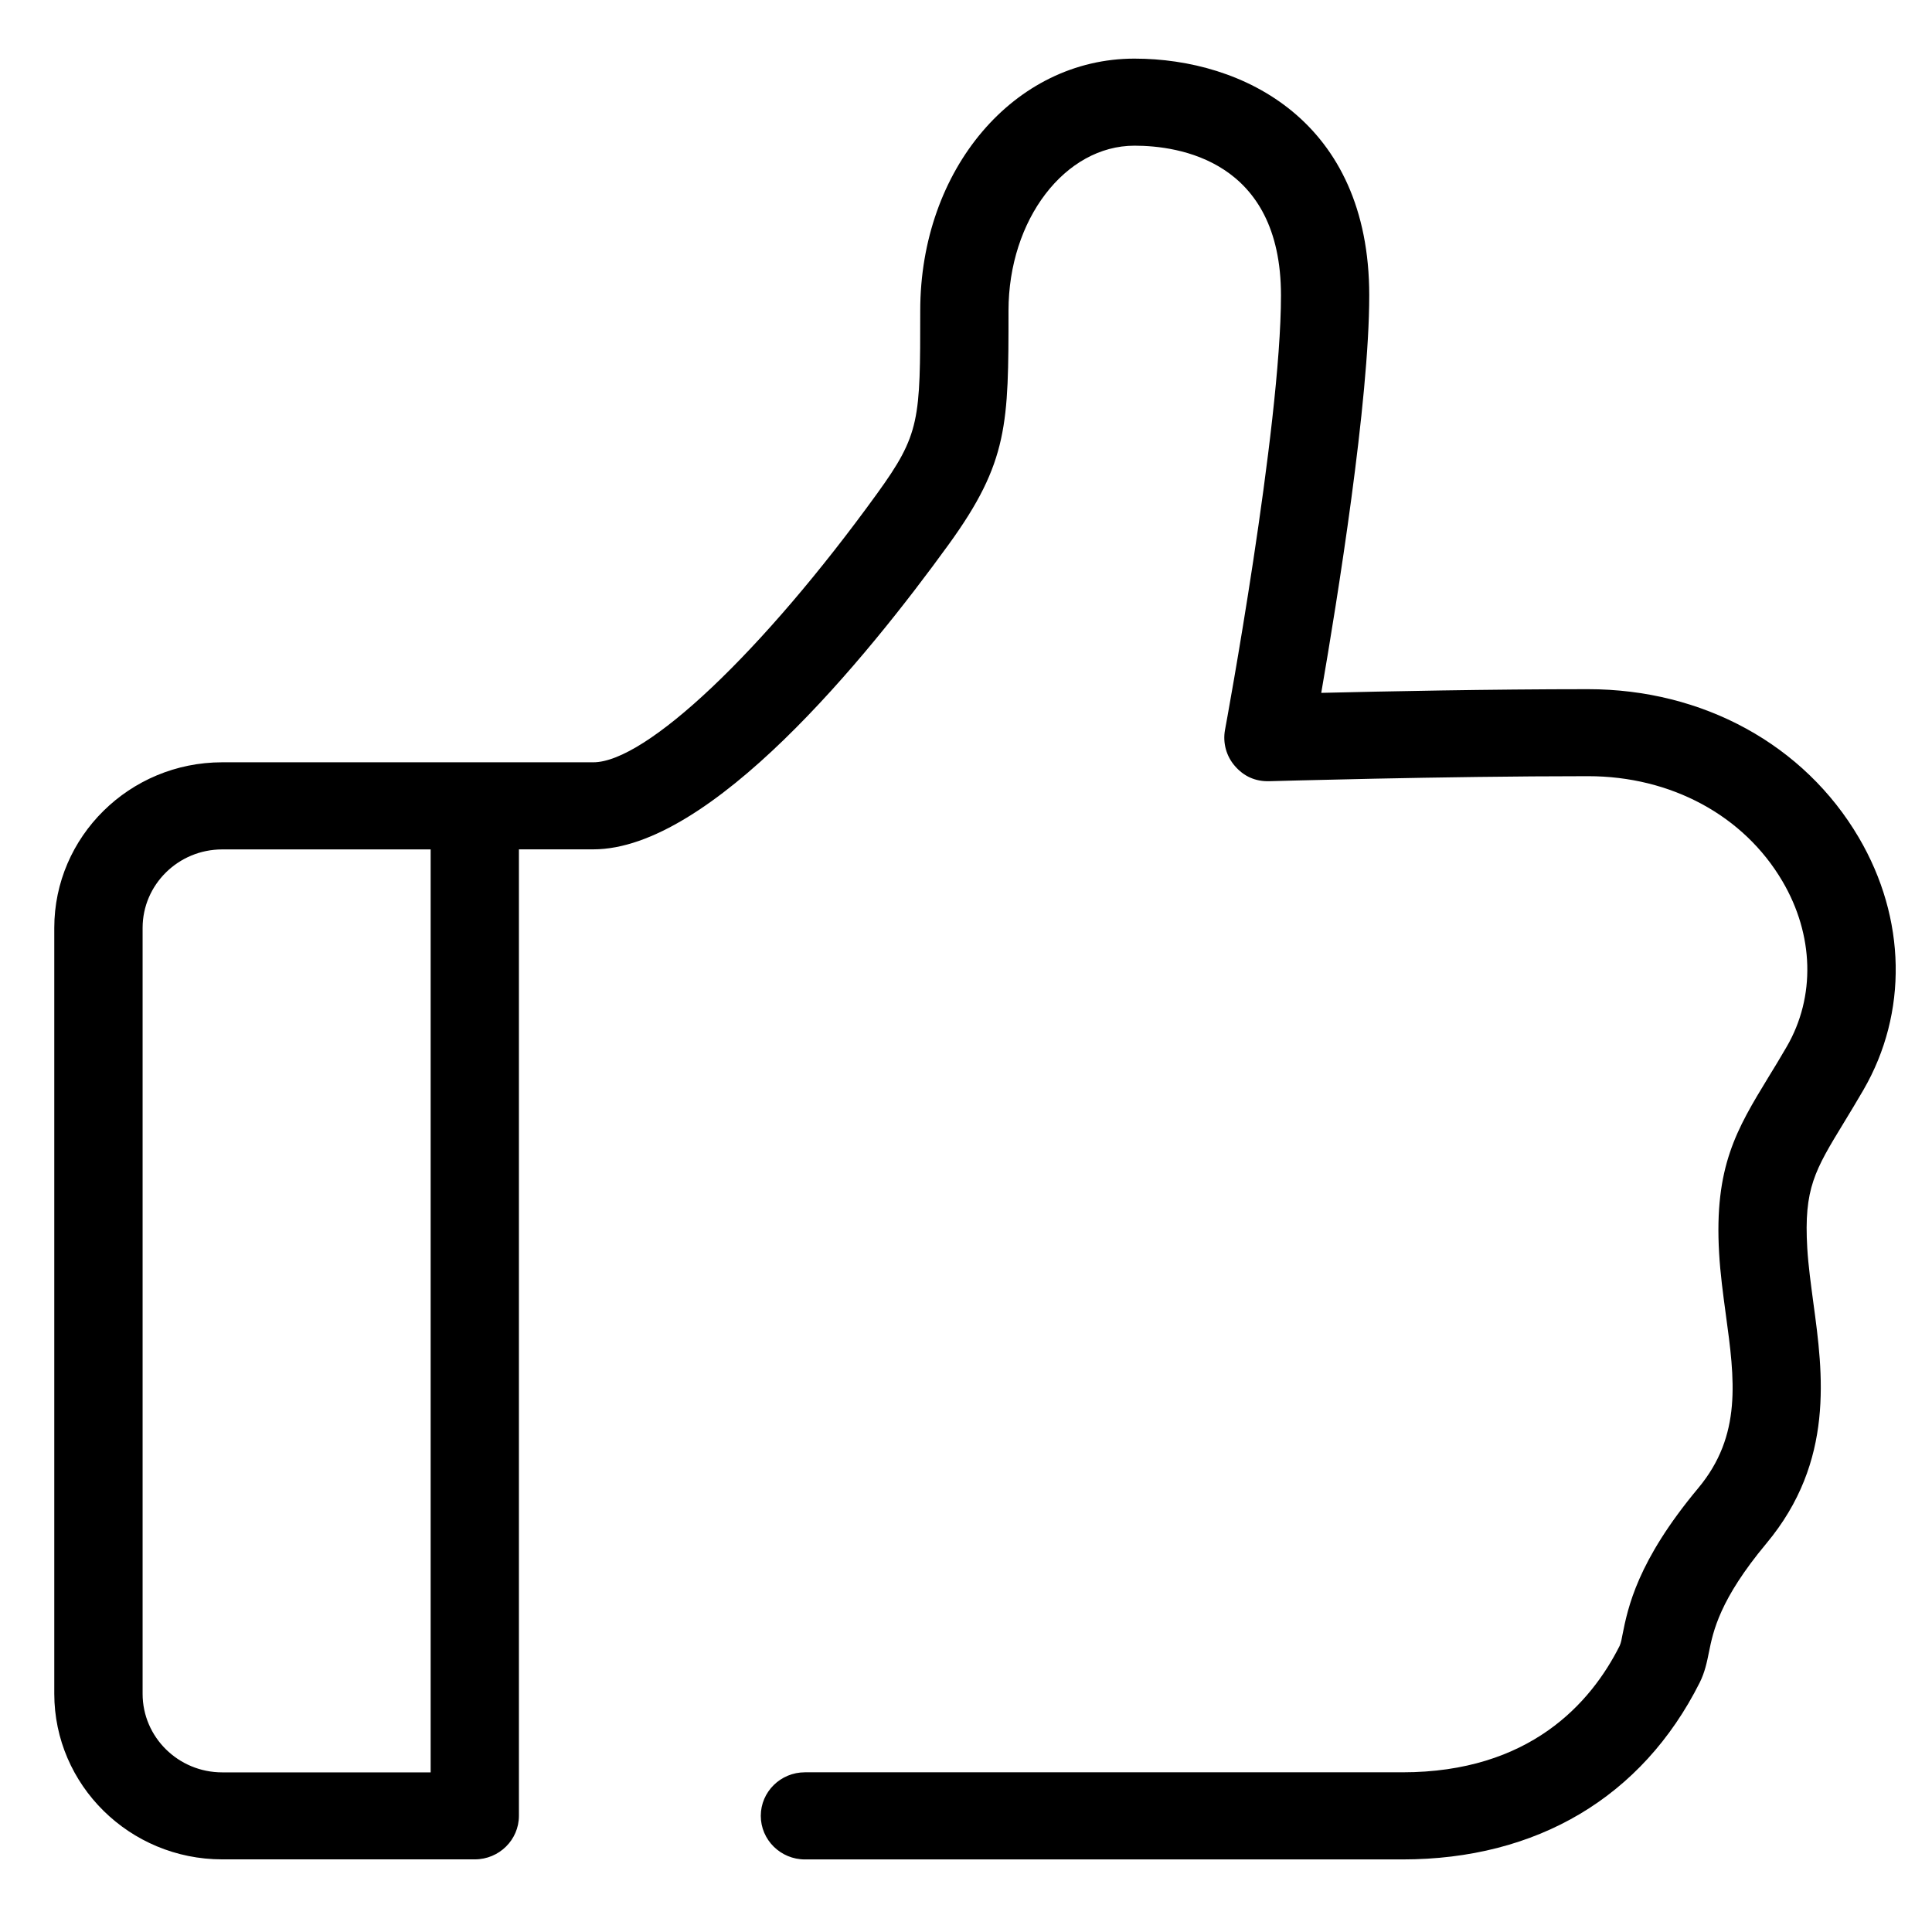
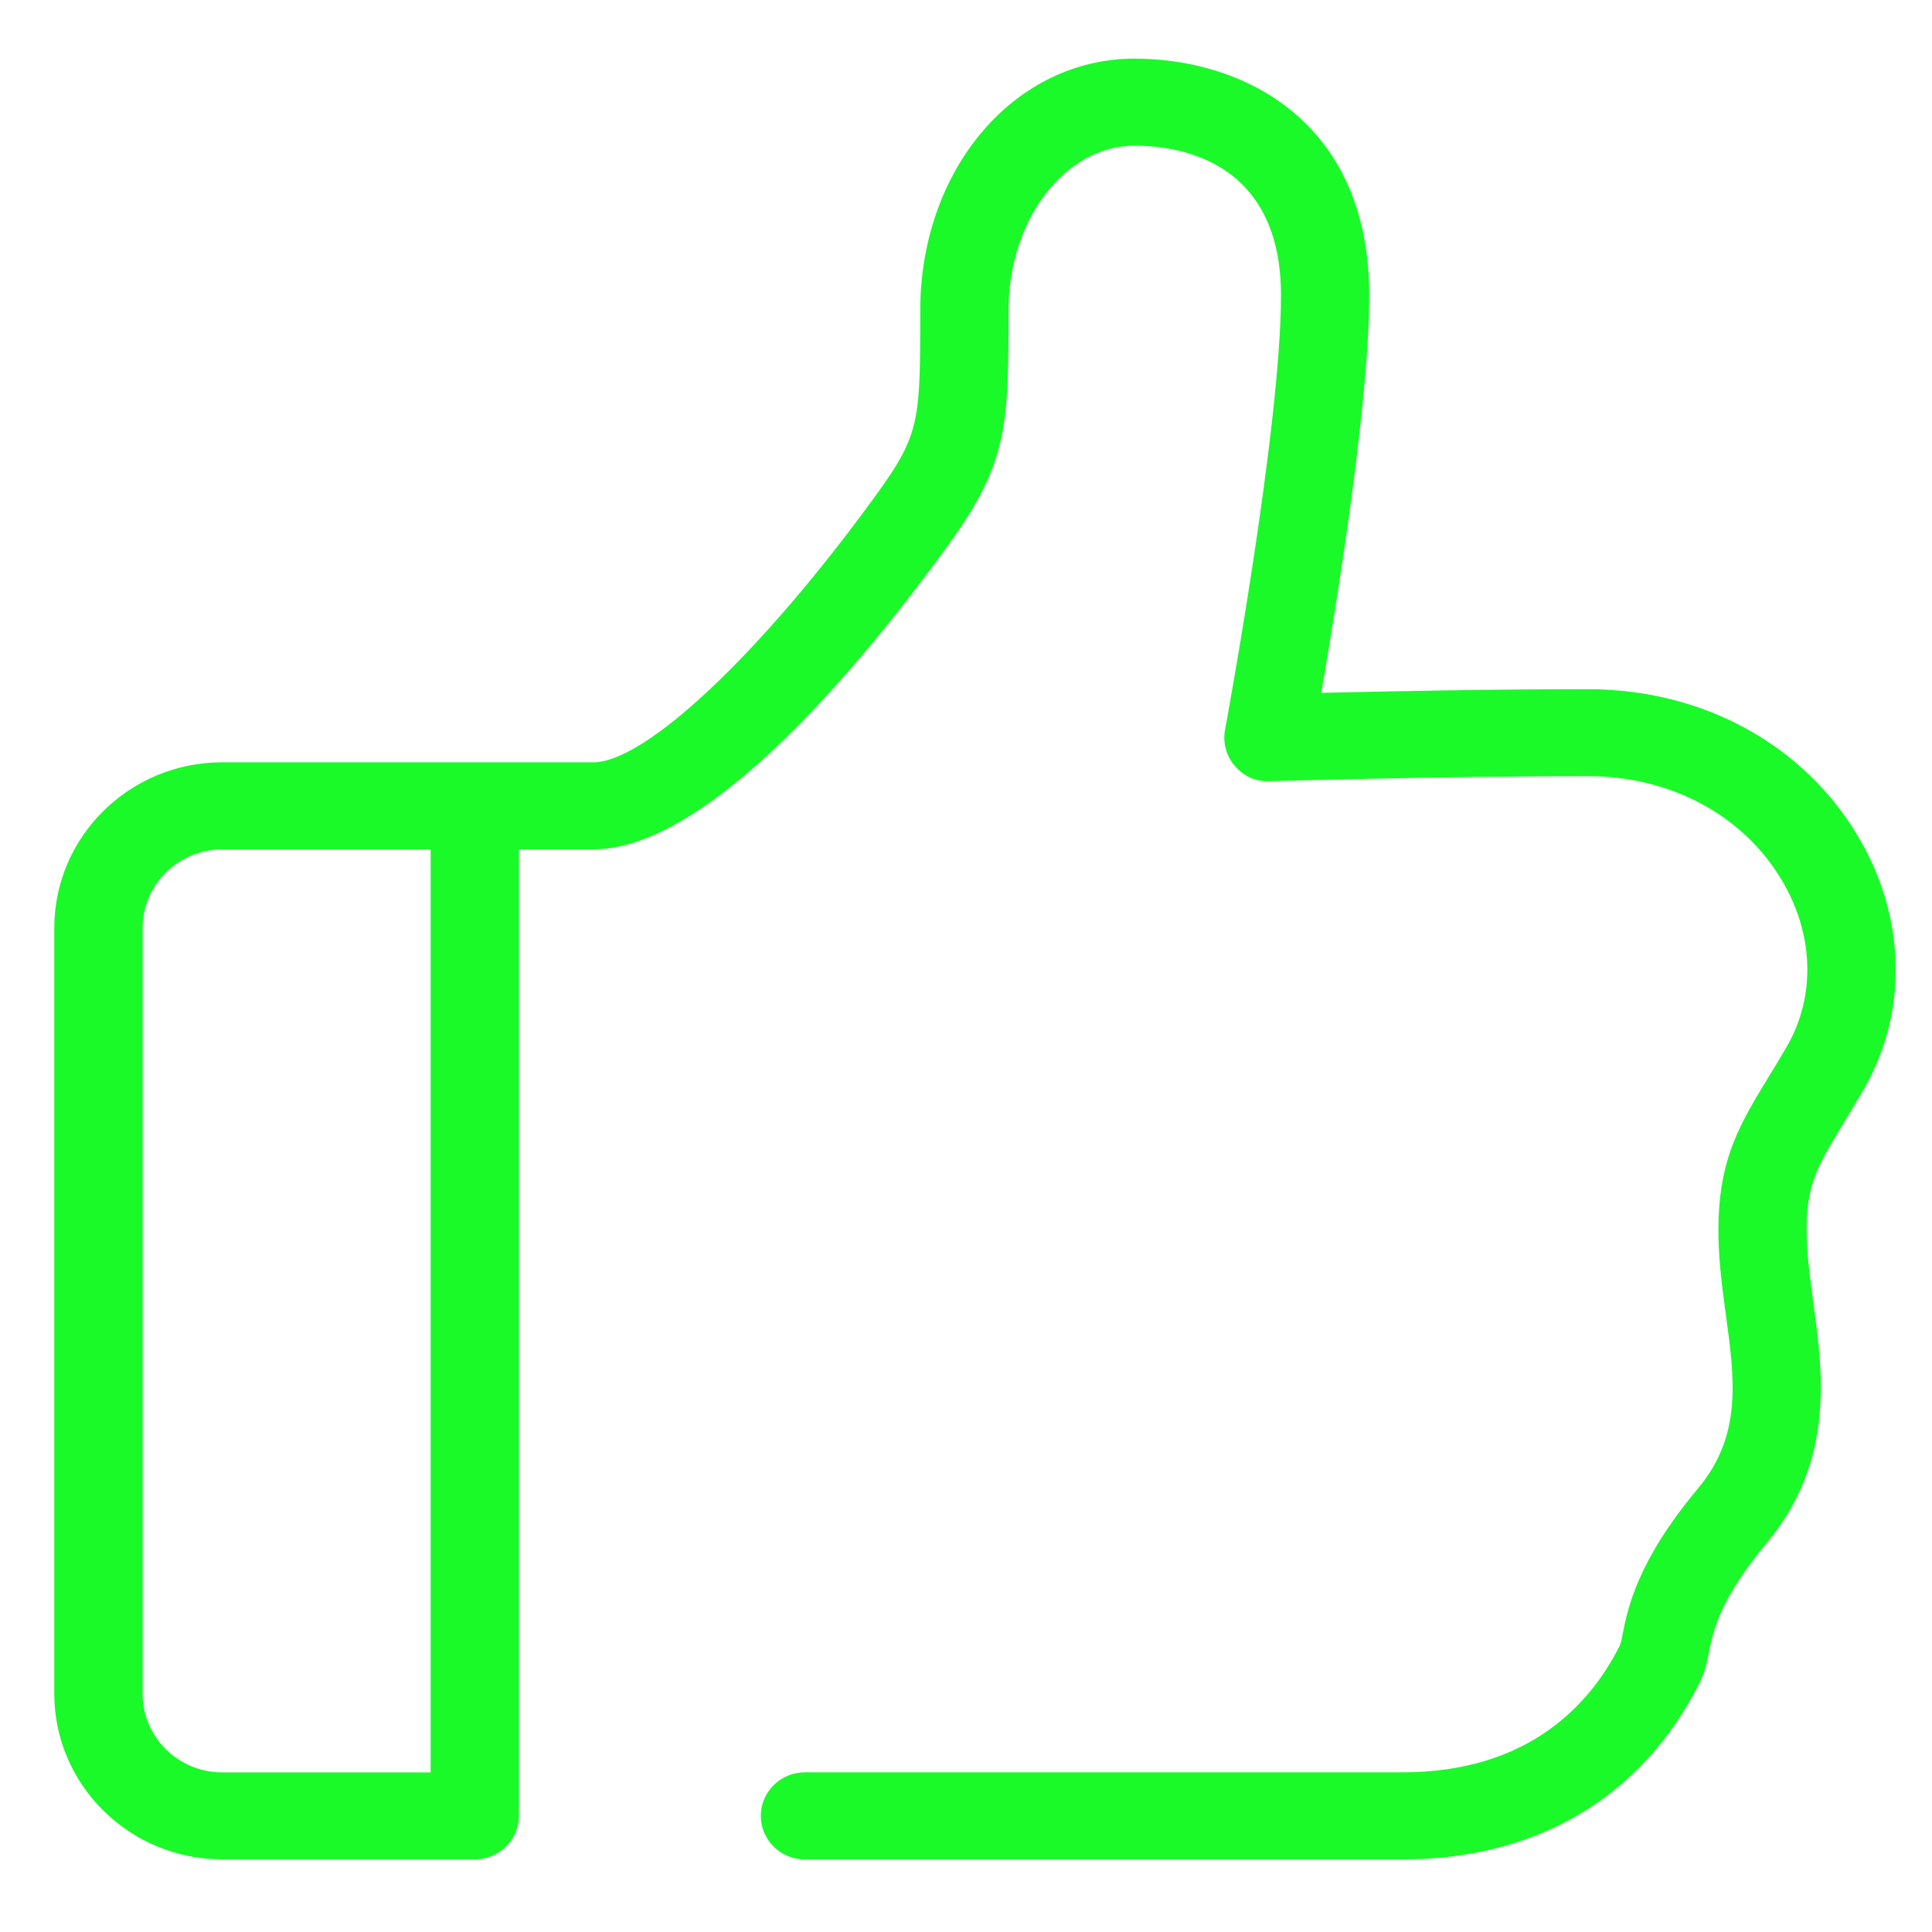
- <svg xmlns="http://www.w3.org/2000/svg" class="icon" width="200px" height="200.00px" viewBox="0 0 1024 1024" version="1.1">
-   <path d="M743.328 985.536l-316.704 0c-12.896 0-23.392-10.368-23.392-23.104s10.496-23.072 23.392-23.072l316.704 0c67.296 0 99.808-36.512 115.168-67.136 0.768-1.856 1.024-3.552 1.408-5.568 2.912-14.624 7.84-39.168 40.192-77.92 23.328-27.968 19.328-57.664 14.624-92.032-1.472-10.912-2.944-21.76-3.552-32.512-2.688-45.856 9.344-65.664 26.048-93.12 3.04-4.928 6.304-10.304 9.792-16.32 15.328-26.432 14.464-59.232-2.304-87.712-20.48-34.816-59.008-55.648-103.008-55.648-77.952 0-167.808 2.656-168.672 2.656-7.776 0.288-13.888-2.72-18.464-8-4.64-5.28-6.528-12.352-5.28-19.2 0.32-1.6 29.664-160.48 29.664-230.304 0-71.616-54.336-79.328-77.632-79.328-36.832 0-66.784 39.2-66.784 87.424 0 59.936 0 80.16-31.68 123.904-43.712 60.352-126.24 161.632-188.416 161.632L275.04 450.176l0 512.224c0 12.768-10.496 23.104-23.392 23.104L117.76 985.504c-49.056 0-88.992-39.392-88.992-87.808L28.768 491.808c0-48.384 39.904-87.776 88.992-87.776l196.704 0c27.84 0 89.696-58.496 150.304-142.272 22.976-31.712 22.976-39.168 22.976-97.088 0-74.944 49.856-133.6 113.536-133.6 57.408 0 124.448 32.896 124.448 125.504 0 56.128-16.8 160.576-25.44 210.656 33.184-0.8 89.856-1.952 141.408-1.952 60.864 0 114.56 29.376 143.488 78.624 25.216 42.88 26.144 92.928 2.464 133.792-3.68 6.336-7.104 11.968-10.272 17.184-15.52 25.472-21.344 35.008-19.488 66.656 0.576 9.568 1.952 19.296 3.232 29.024 5.088 37.408 11.424 83.968-24.896 127.488-24.832 29.792-28.192 46.496-30.432 57.536-1.056 5.28-2.176 10.752-4.928 16.256C870.336 952.544 814.56 985.536 743.328 985.536L743.328 985.536zM117.76 450.208c-23.232 0-42.176 18.656-42.176 41.6l0 405.952c0 22.976 18.944 41.632 42.176 41.632l110.496 0L228.256 450.208 117.76 450.208 117.76 450.208zM117.76 450.208" />
+ <svg xmlns="http://www.w3.org/2000/svg" t="1494471192583" class="icon" style="" viewBox="0 0 1024 1024" version="1.1" p-id="3948" width="200" height="200">
+   <defs>
+     <style type="text/css" />
+   </defs>
+   <path d="M743.328 985.536l-316.704 0c-12.896 0-23.392-10.368-23.392-23.104s10.496-23.072 23.392-23.072l316.704 0c67.296 0 99.808-36.512 115.168-67.136 0.768-1.856 1.024-3.552 1.408-5.568 2.912-14.624 7.84-39.168 40.192-77.92 23.328-27.968 19.328-57.664 14.624-92.032-1.472-10.912-2.944-21.76-3.552-32.512-2.688-45.856 9.344-65.664 26.048-93.12 3.04-4.928 6.304-10.304 9.792-16.32 15.328-26.432 14.464-59.232-2.304-87.712-20.48-34.816-59.008-55.648-103.008-55.648-77.952 0-167.808 2.656-168.672 2.656-7.776 0.288-13.888-2.72-18.464-8-4.64-5.28-6.528-12.352-5.28-19.2 0.32-1.6 29.664-160.48 29.664-230.304 0-71.616-54.336-79.328-77.632-79.328-36.832 0-66.784 39.2-66.784 87.424 0 59.936 0 80.16-31.68 123.904-43.712 60.352-126.24 161.632-188.416 161.632L275.04 450.176l0 512.224c0 12.768-10.496 23.104-23.392 23.104L117.76 985.504c-49.056 0-88.992-39.392-88.992-87.808L28.768 491.808c0-48.384 39.904-87.776 88.992-87.776l196.704 0c27.84 0 89.696-58.496 150.304-142.272 22.976-31.712 22.976-39.168 22.976-97.088 0-74.944 49.856-133.6 113.536-133.6 57.408 0 124.448 32.896 124.448 125.504 0 56.128-16.8 160.576-25.44 210.656 33.184-0.8 89.856-1.952 141.408-1.952 60.864 0 114.56 29.376 143.488 78.624 25.216 42.88 26.144 92.928 2.464 133.792-3.68 6.336-7.104 11.968-10.272 17.184-15.52 25.472-21.344 35.008-19.488 66.656 0.576 9.568 1.952 19.296 3.232 29.024 5.088 37.408 11.424 83.968-24.896 127.488-24.832 29.792-28.192 46.496-30.432 57.536-1.056 5.28-2.176 10.752-4.928 16.256C870.336 952.544 814.56 985.536 743.328 985.536L743.328 985.536zM117.76 450.208c-23.232 0-42.176 18.656-42.176 41.6l0 405.952c0 22.976 18.944 41.632 42.176 41.632l110.496 0L228.256 450.208 117.76 450.208 117.76 450.208zM117.76 450.208" p-id="3949" fill="#1afa29" />
</svg>
